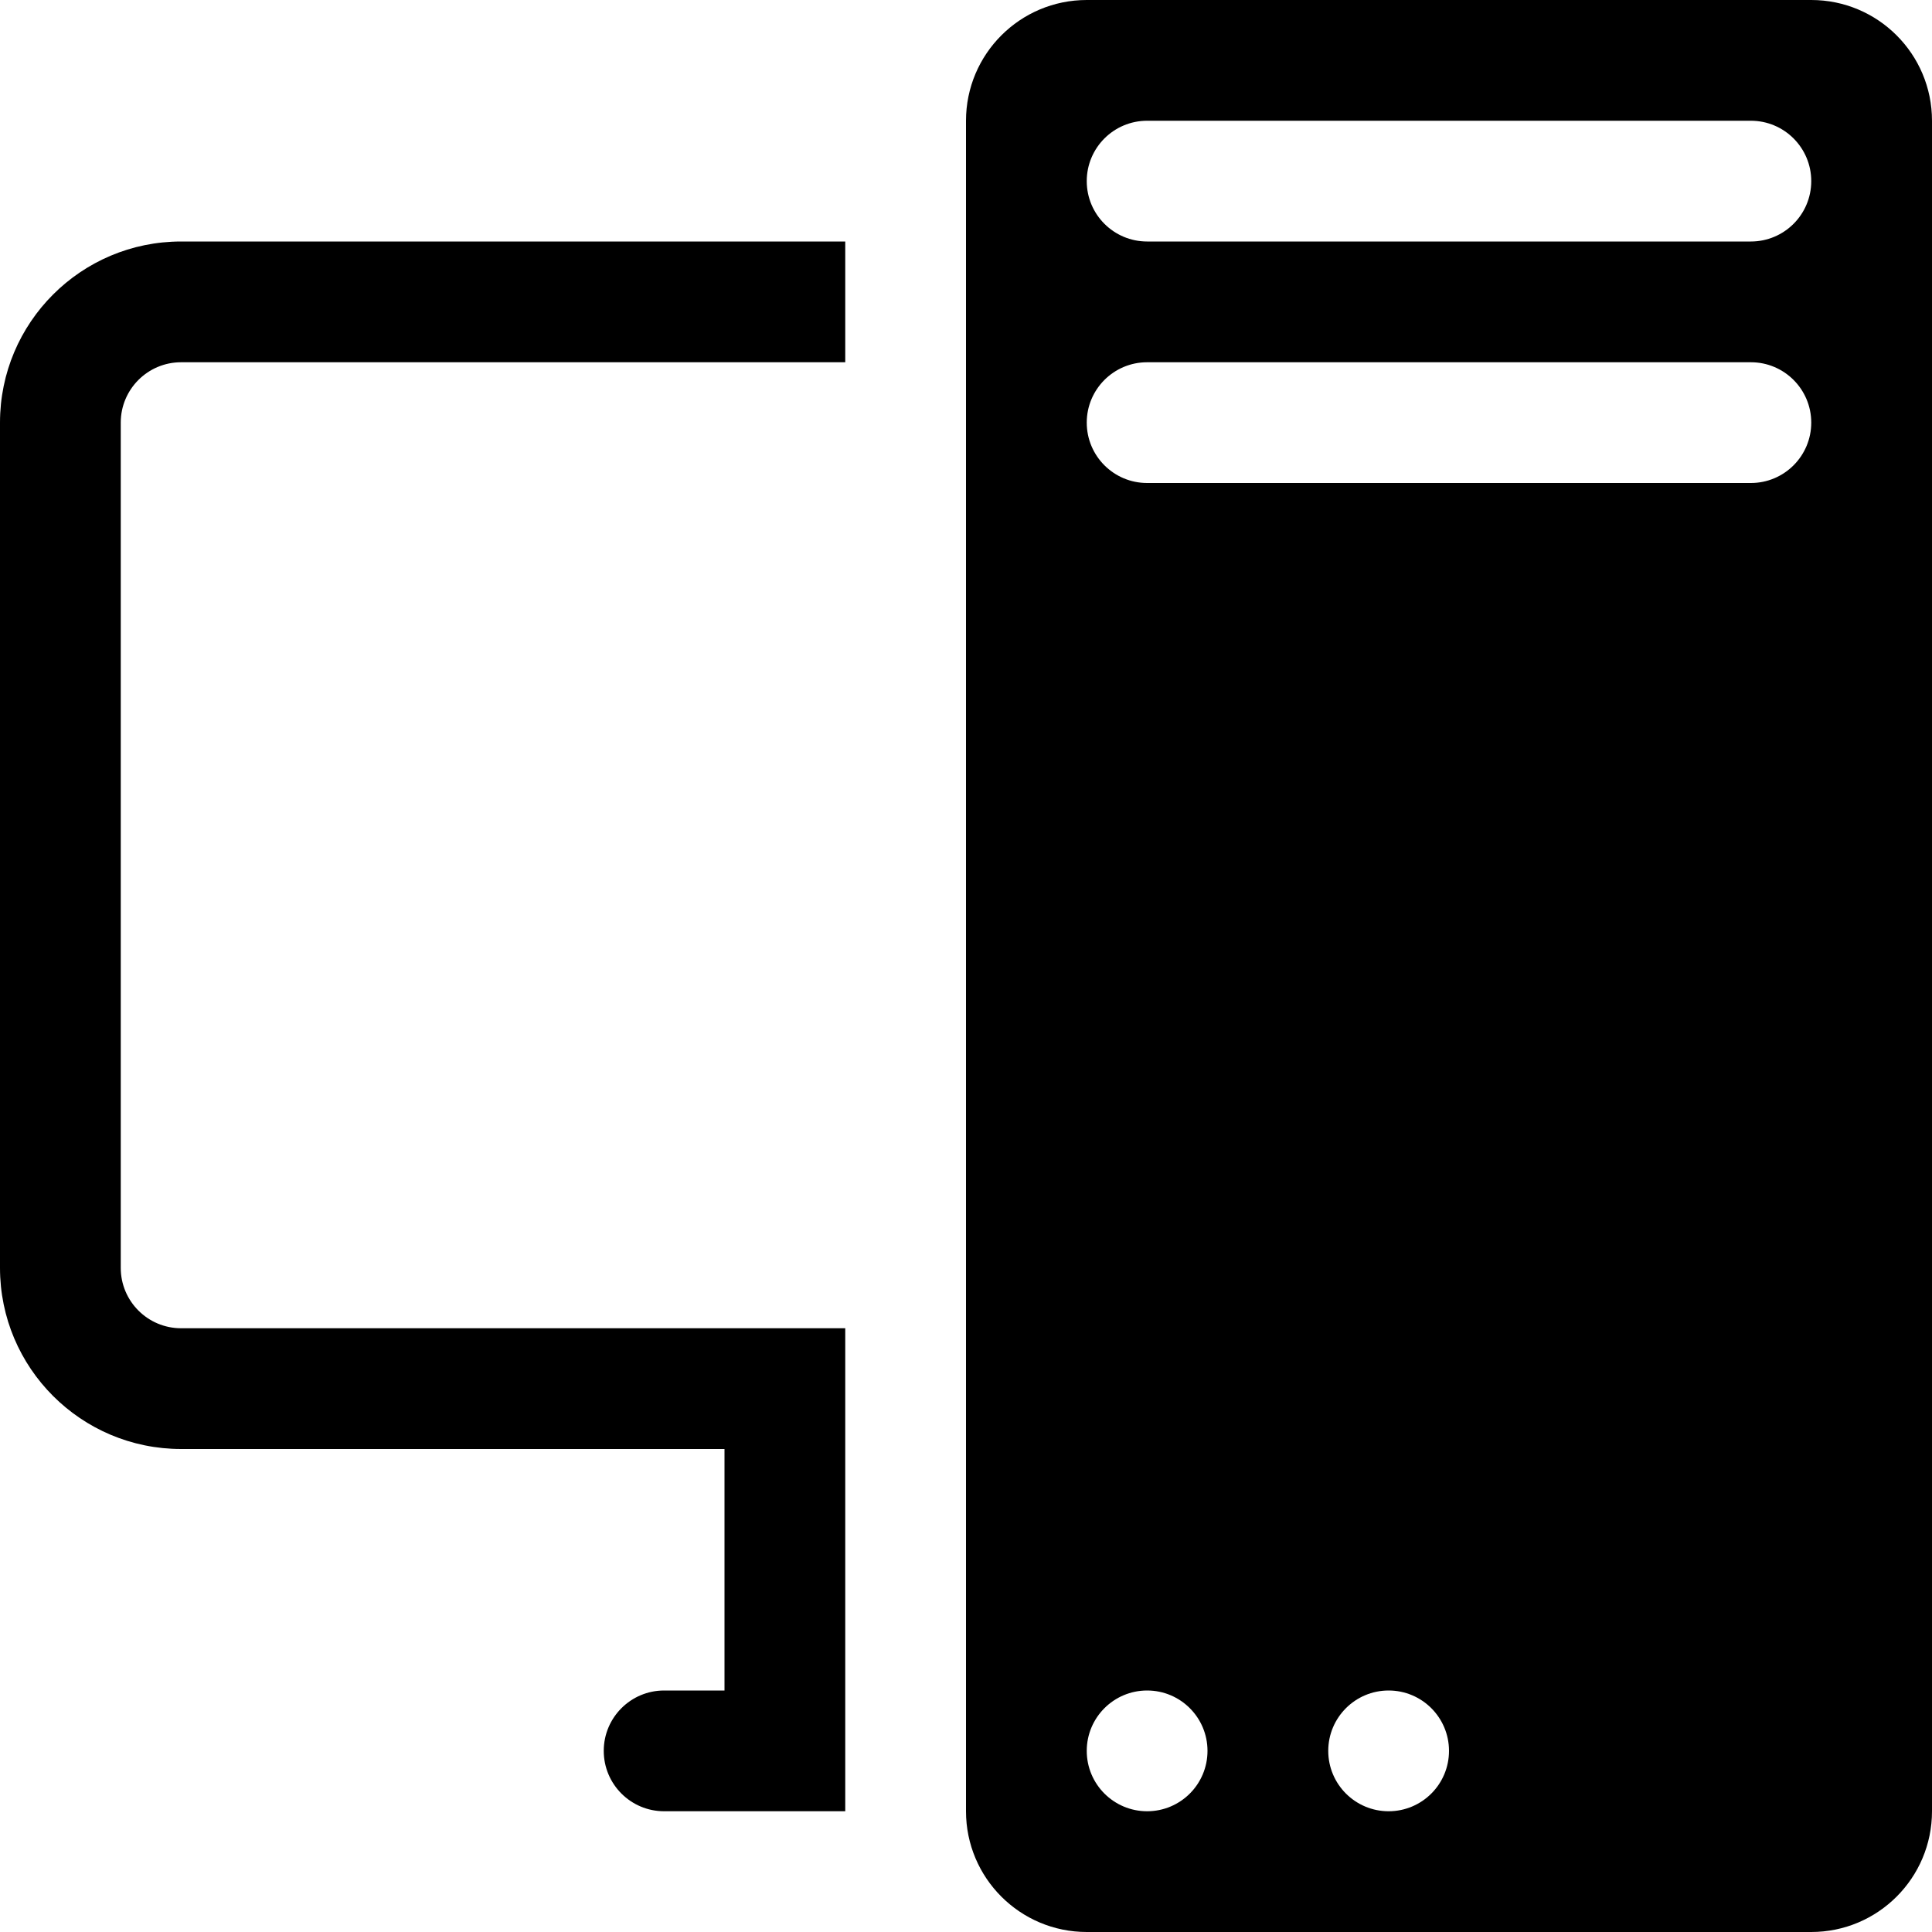
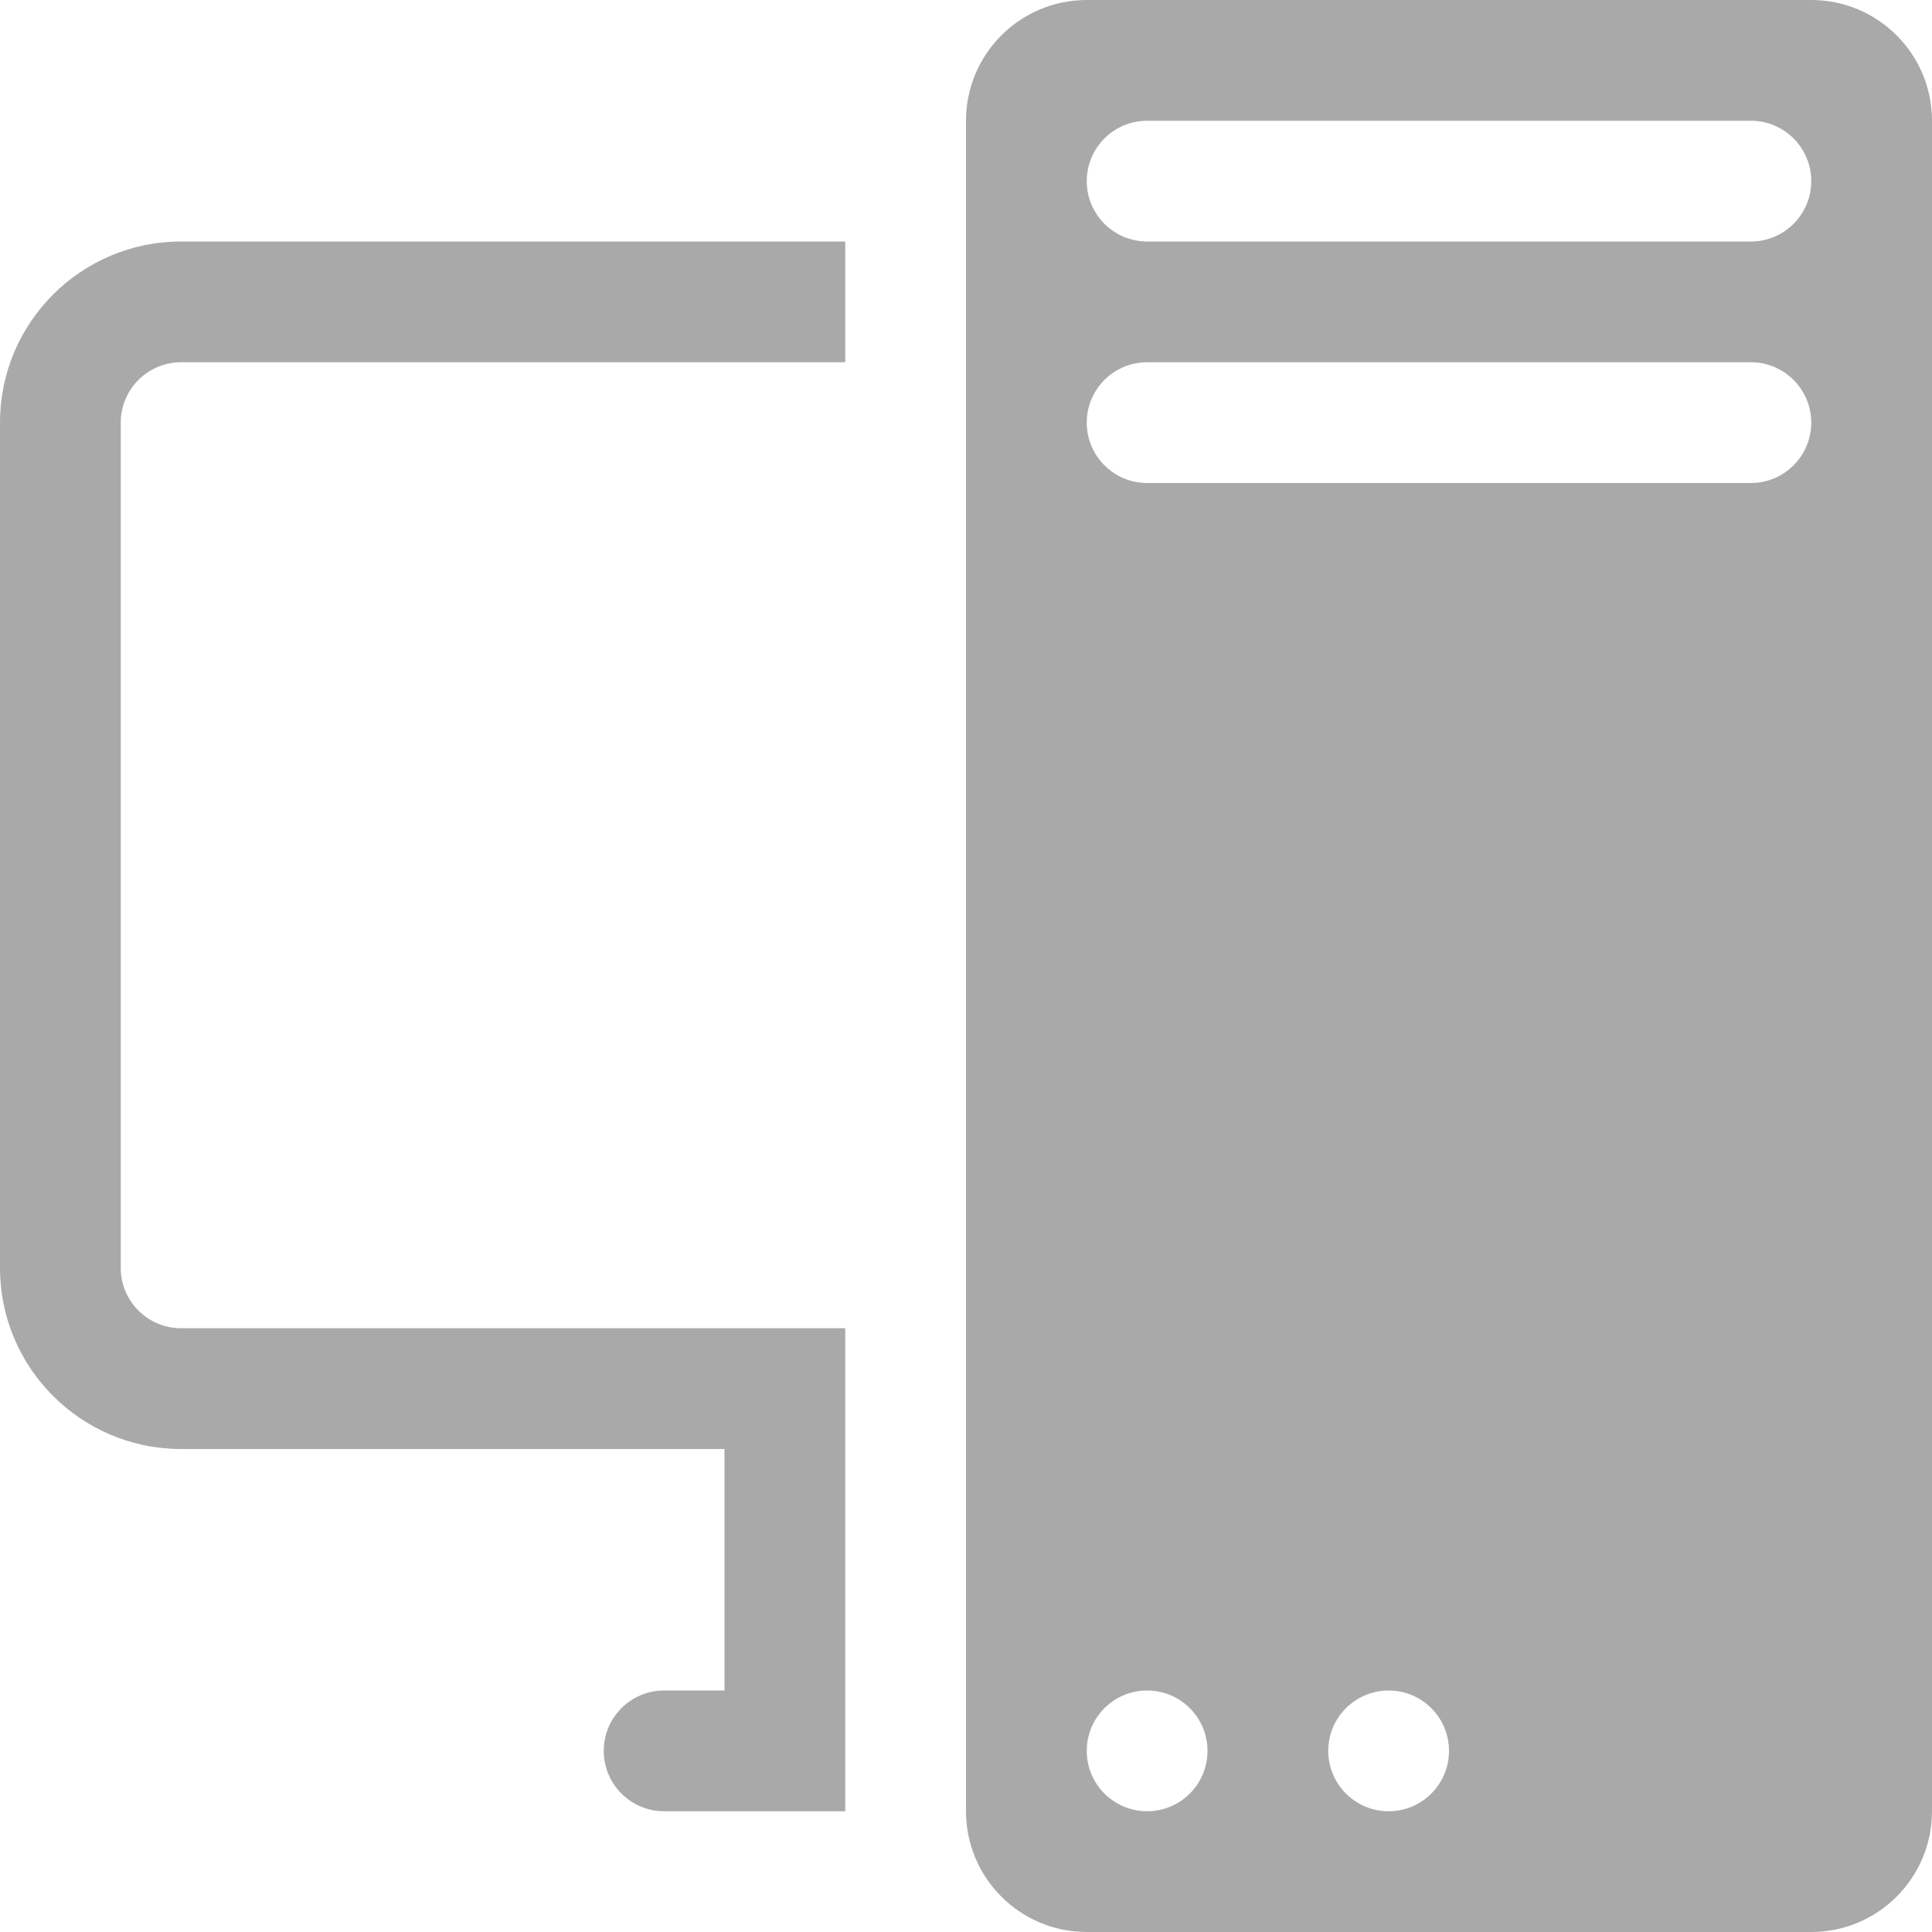
- <svg xmlns="http://www.w3.org/2000/svg" width="16" height="16" fill="currentColor" class="bi bi-pc-display" viewBox="0 0 16 16">
+ <svg xmlns="http://www.w3.org/2000/svg" width="16" height="16" fill="#A9A9A9" class="bi bi-pc-display" viewBox="0 0 16 16">
  <path d="M8 1a1 1 0 0 1 1-1h6a1 1 0 0 1 1 1v14a1 1 0 0 1-1 1H9a1 1 0 0 1-1-1V1Zm1 13.5a.5.5 0 1 0 1 0 .5.5 0 0 0-1 0Zm2 0a.5.5 0 1 0 1 0 .5.5 0 0 0-1 0ZM9.5 1a.5.5 0 0 0 0 1h5a.5.5 0 0 0 0-1h-5ZM9 3.5a.5.5 0 0 0 .5.5h5a.5.5 0 0 0 0-1h-5a.5.5 0 0 0-.5.5ZM1.5 2A1.5 1.5 0 0 0 0 3.5v7A1.5 1.5 0 0 0 1.5 12H6v2h-.5a.5.5 0 0 0 0 1H7v-4H1.5a.5.5 0 0 1-.5-.5v-7a.5.5 0 0 1 .5-.5H7V2H1.5Z" />
</svg>
